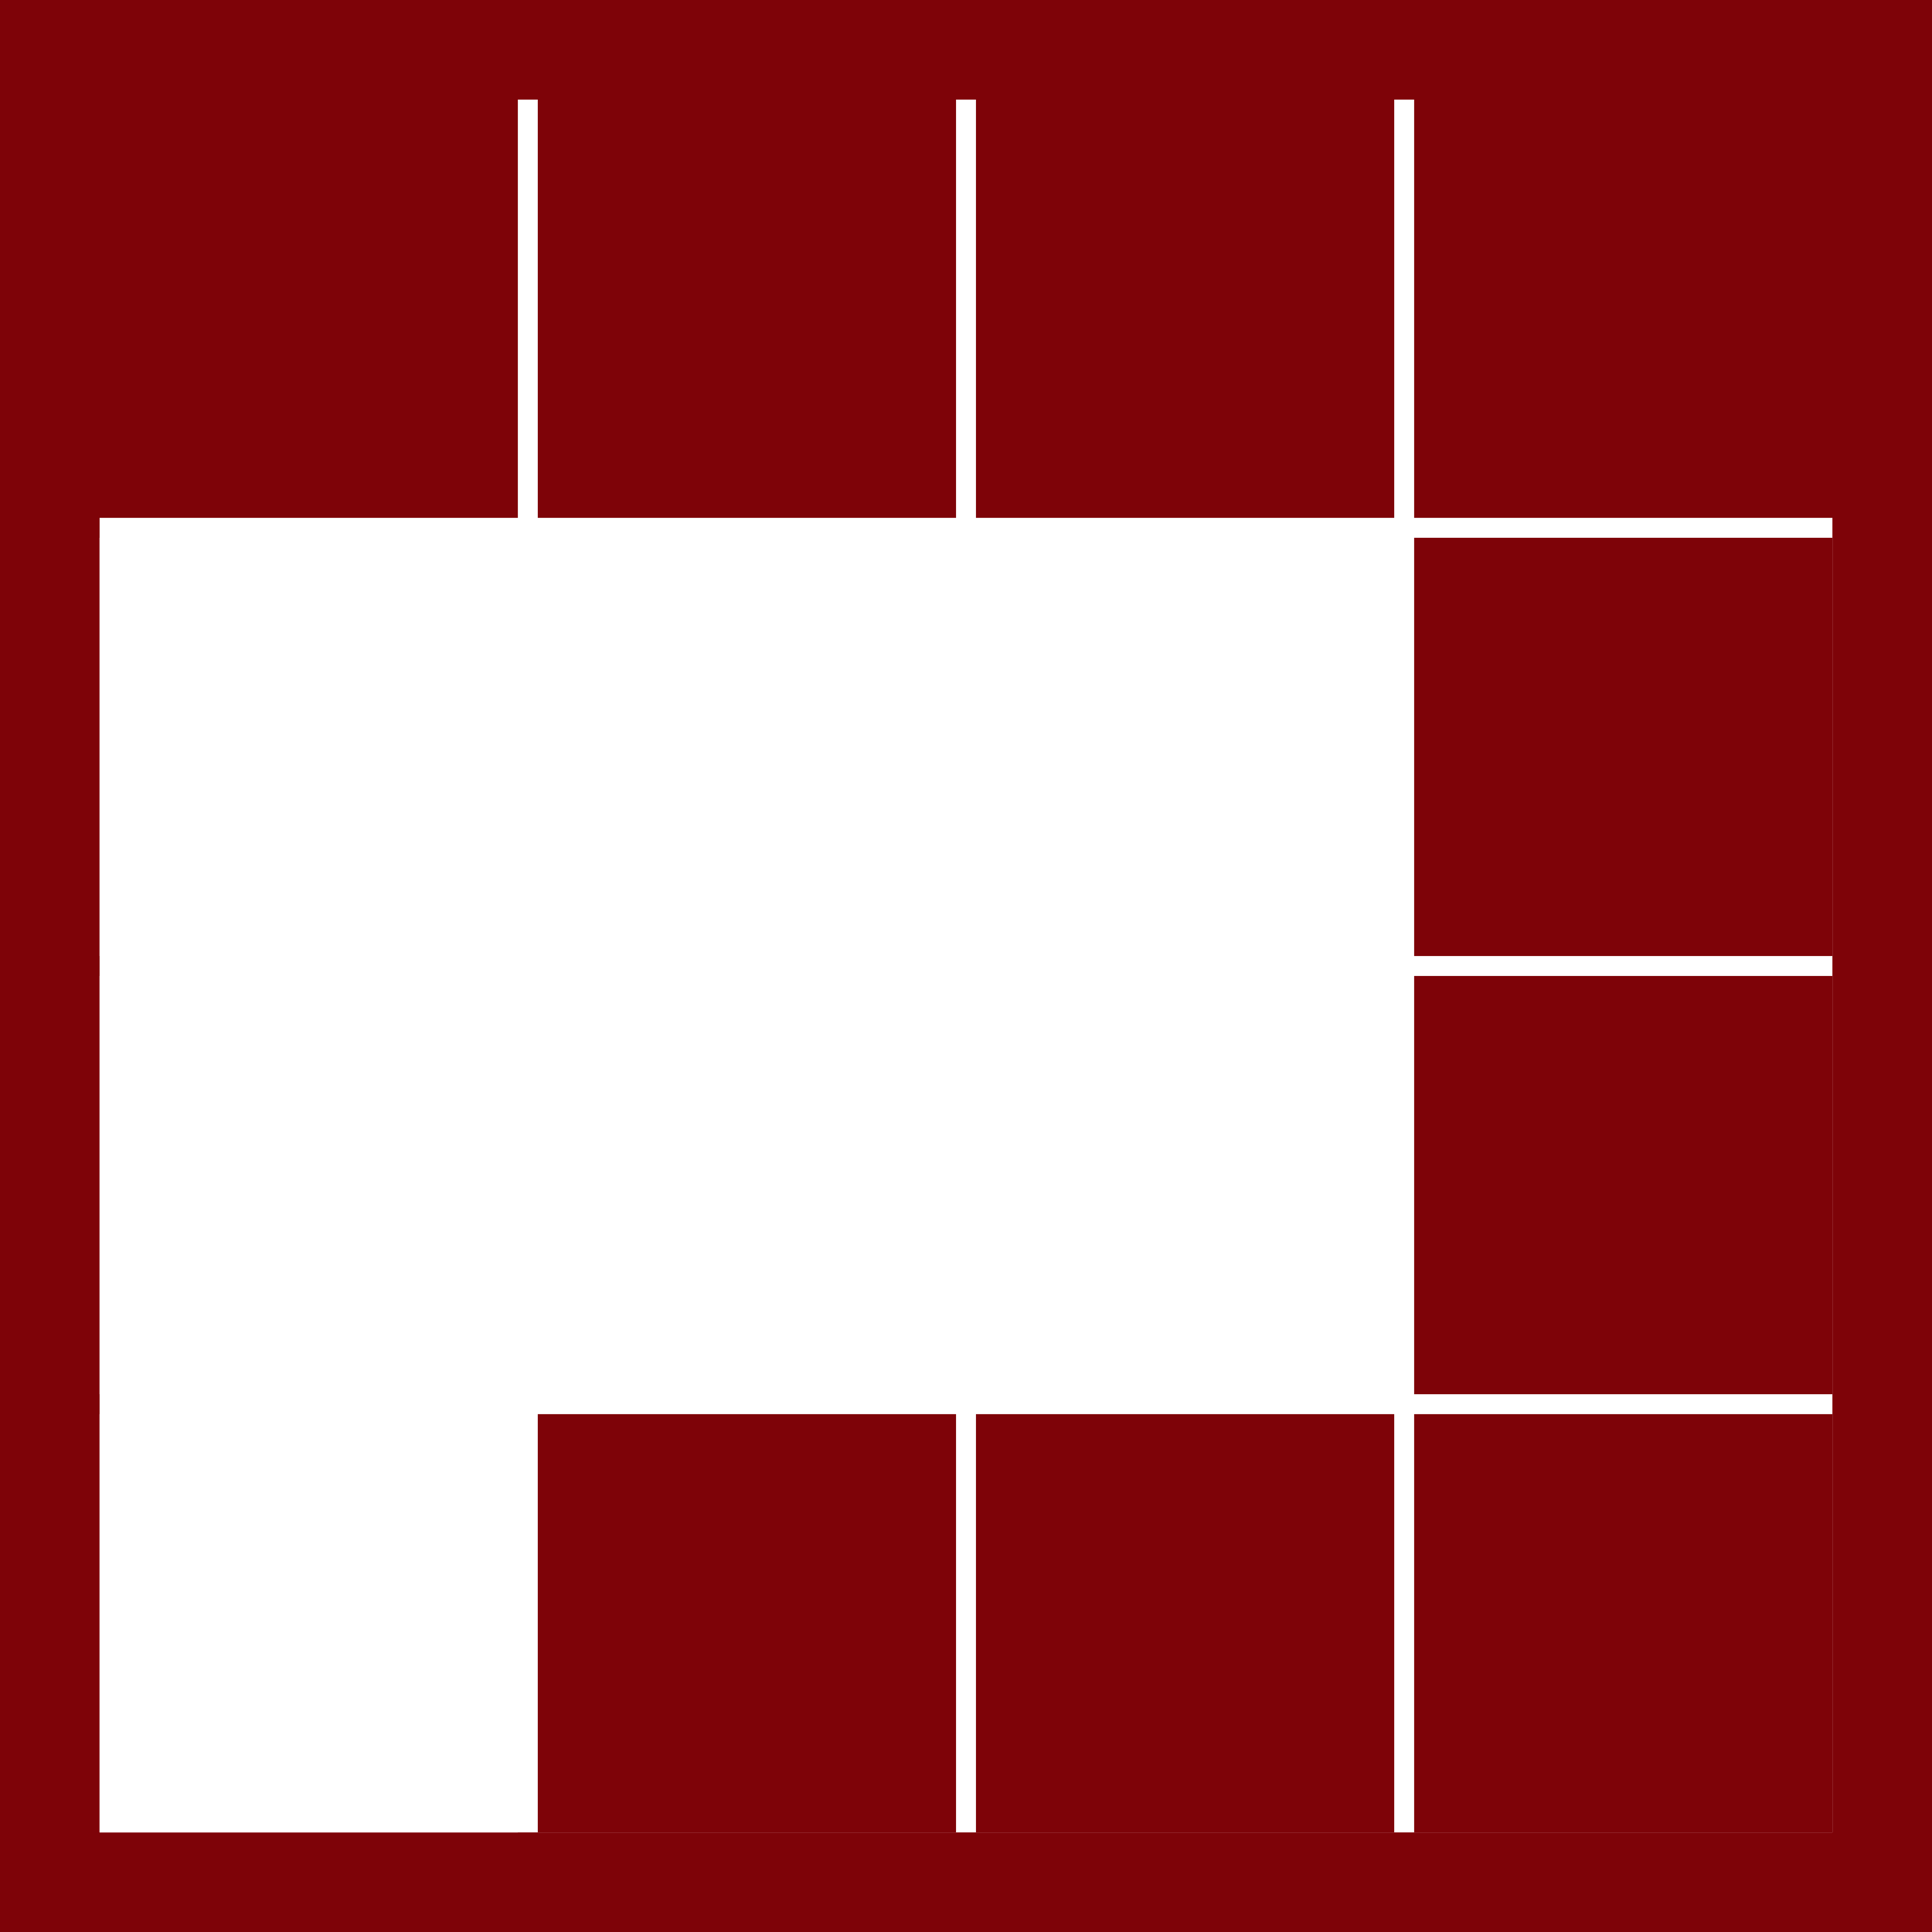
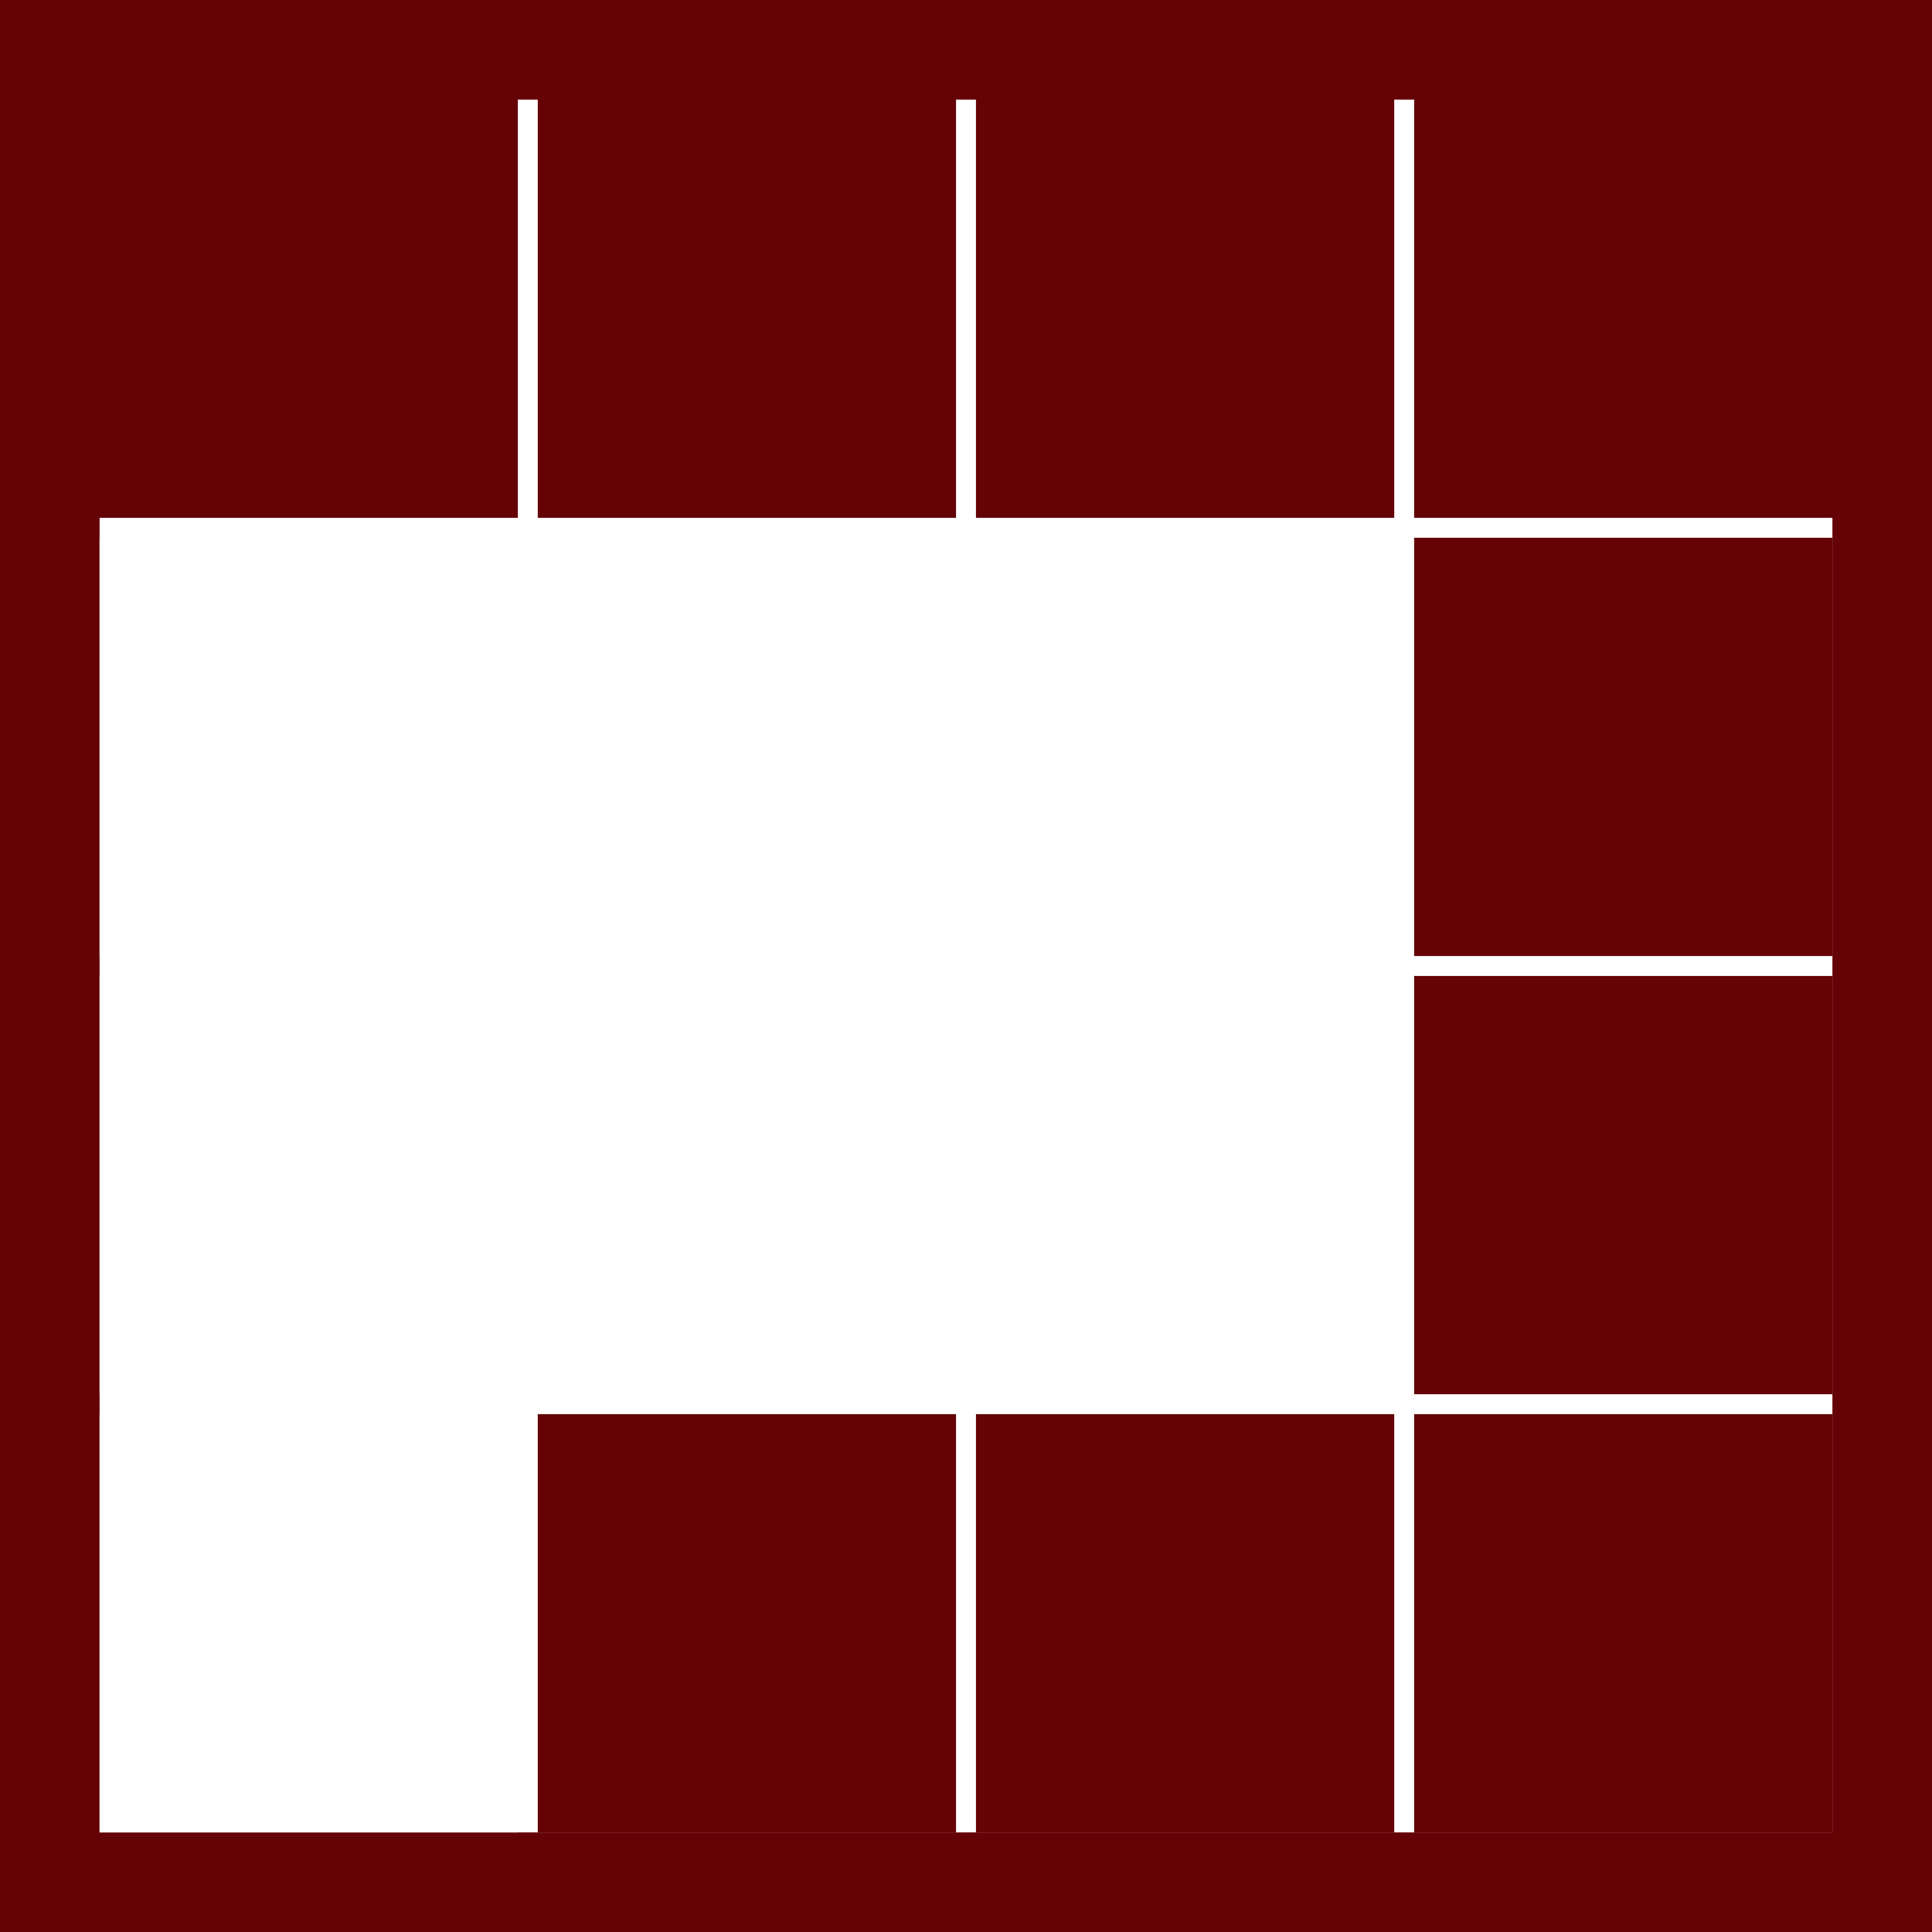
<svg xmlns="http://www.w3.org/2000/svg" width="97" height="97" viewBox="0 0 97 97">
  <path fill="#FFF" d="M2.5 2.5h92v92h-92z" />
-   <path fill="#7E0308" d="M92 5v87H5V5h87m5-5H0v97h97V0zM5 5h21v21H5zm22 0h21v21H27zm22 0h21v21H49zm22 0h21v21H71z" />
+   <path fill="#640206" d="M92 5v87H5V5h87m5-5H0v97h97V0zM5 5h21v21H5zm22 0h21v21H27zm22 0h21v21H49zm22 0h21v21H71z" />
  <path fill="#FFF" d="M5 27h21v21H5zm22 0h21v21H27zm22 0h21v21H49z" />
-   <path fill="#7E0308" d="M71 27h21v21H71z" />
+   <path fill="#640206" d="M71 27h21v21H71z" />
  <path fill="#FFF" d="M5 49h21v21H5zm22 0h21v21H27zm22 0h21v21H49z" />
-   <path fill="#7E0308" d="M71 49h21v21H71z" />
+   <path fill="#640206" d="M71 49h21v21H71z" />
  <path fill="#FFF" d="M5 71h21v21H5z" />
-   <path fill="#7E0308" d="M27 71h21v21H27zm22 0h21v21H49zm22 0h21v21H71z" />
+   <path fill="#640206" d="M27 71h21v21H27zm22 0h21v21H49zm22 0h21v21H71z" />
</svg>
